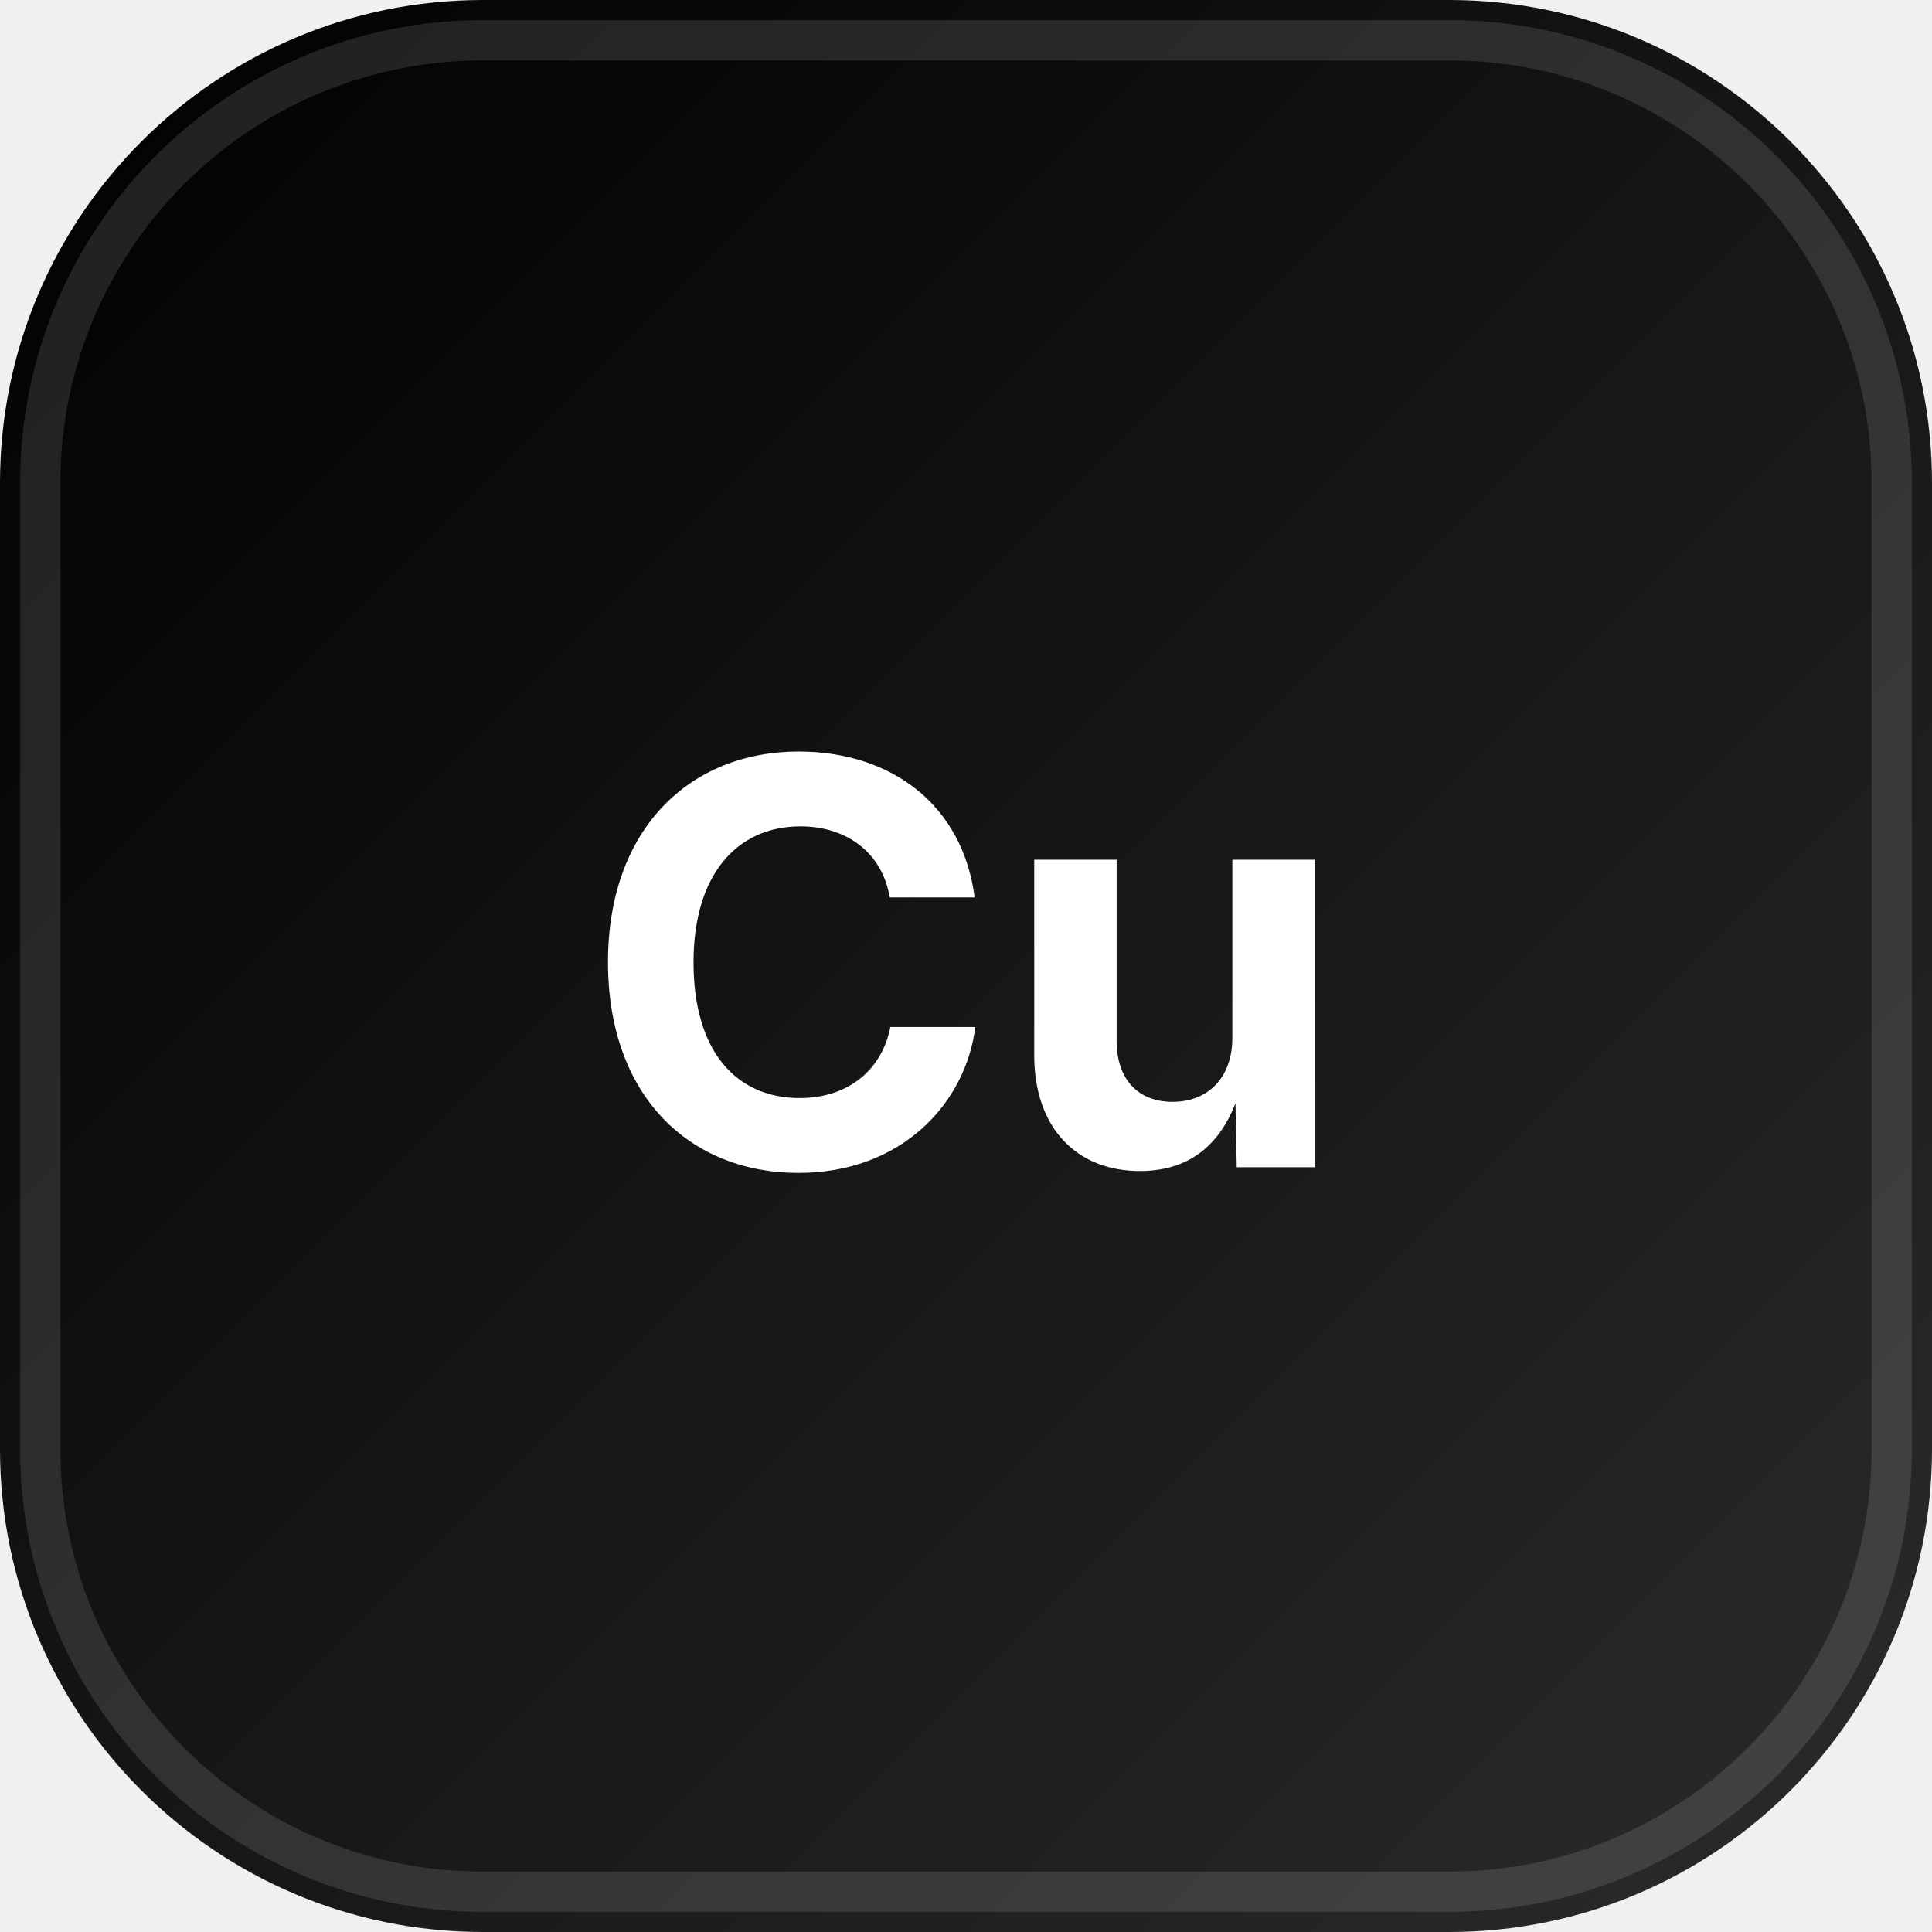
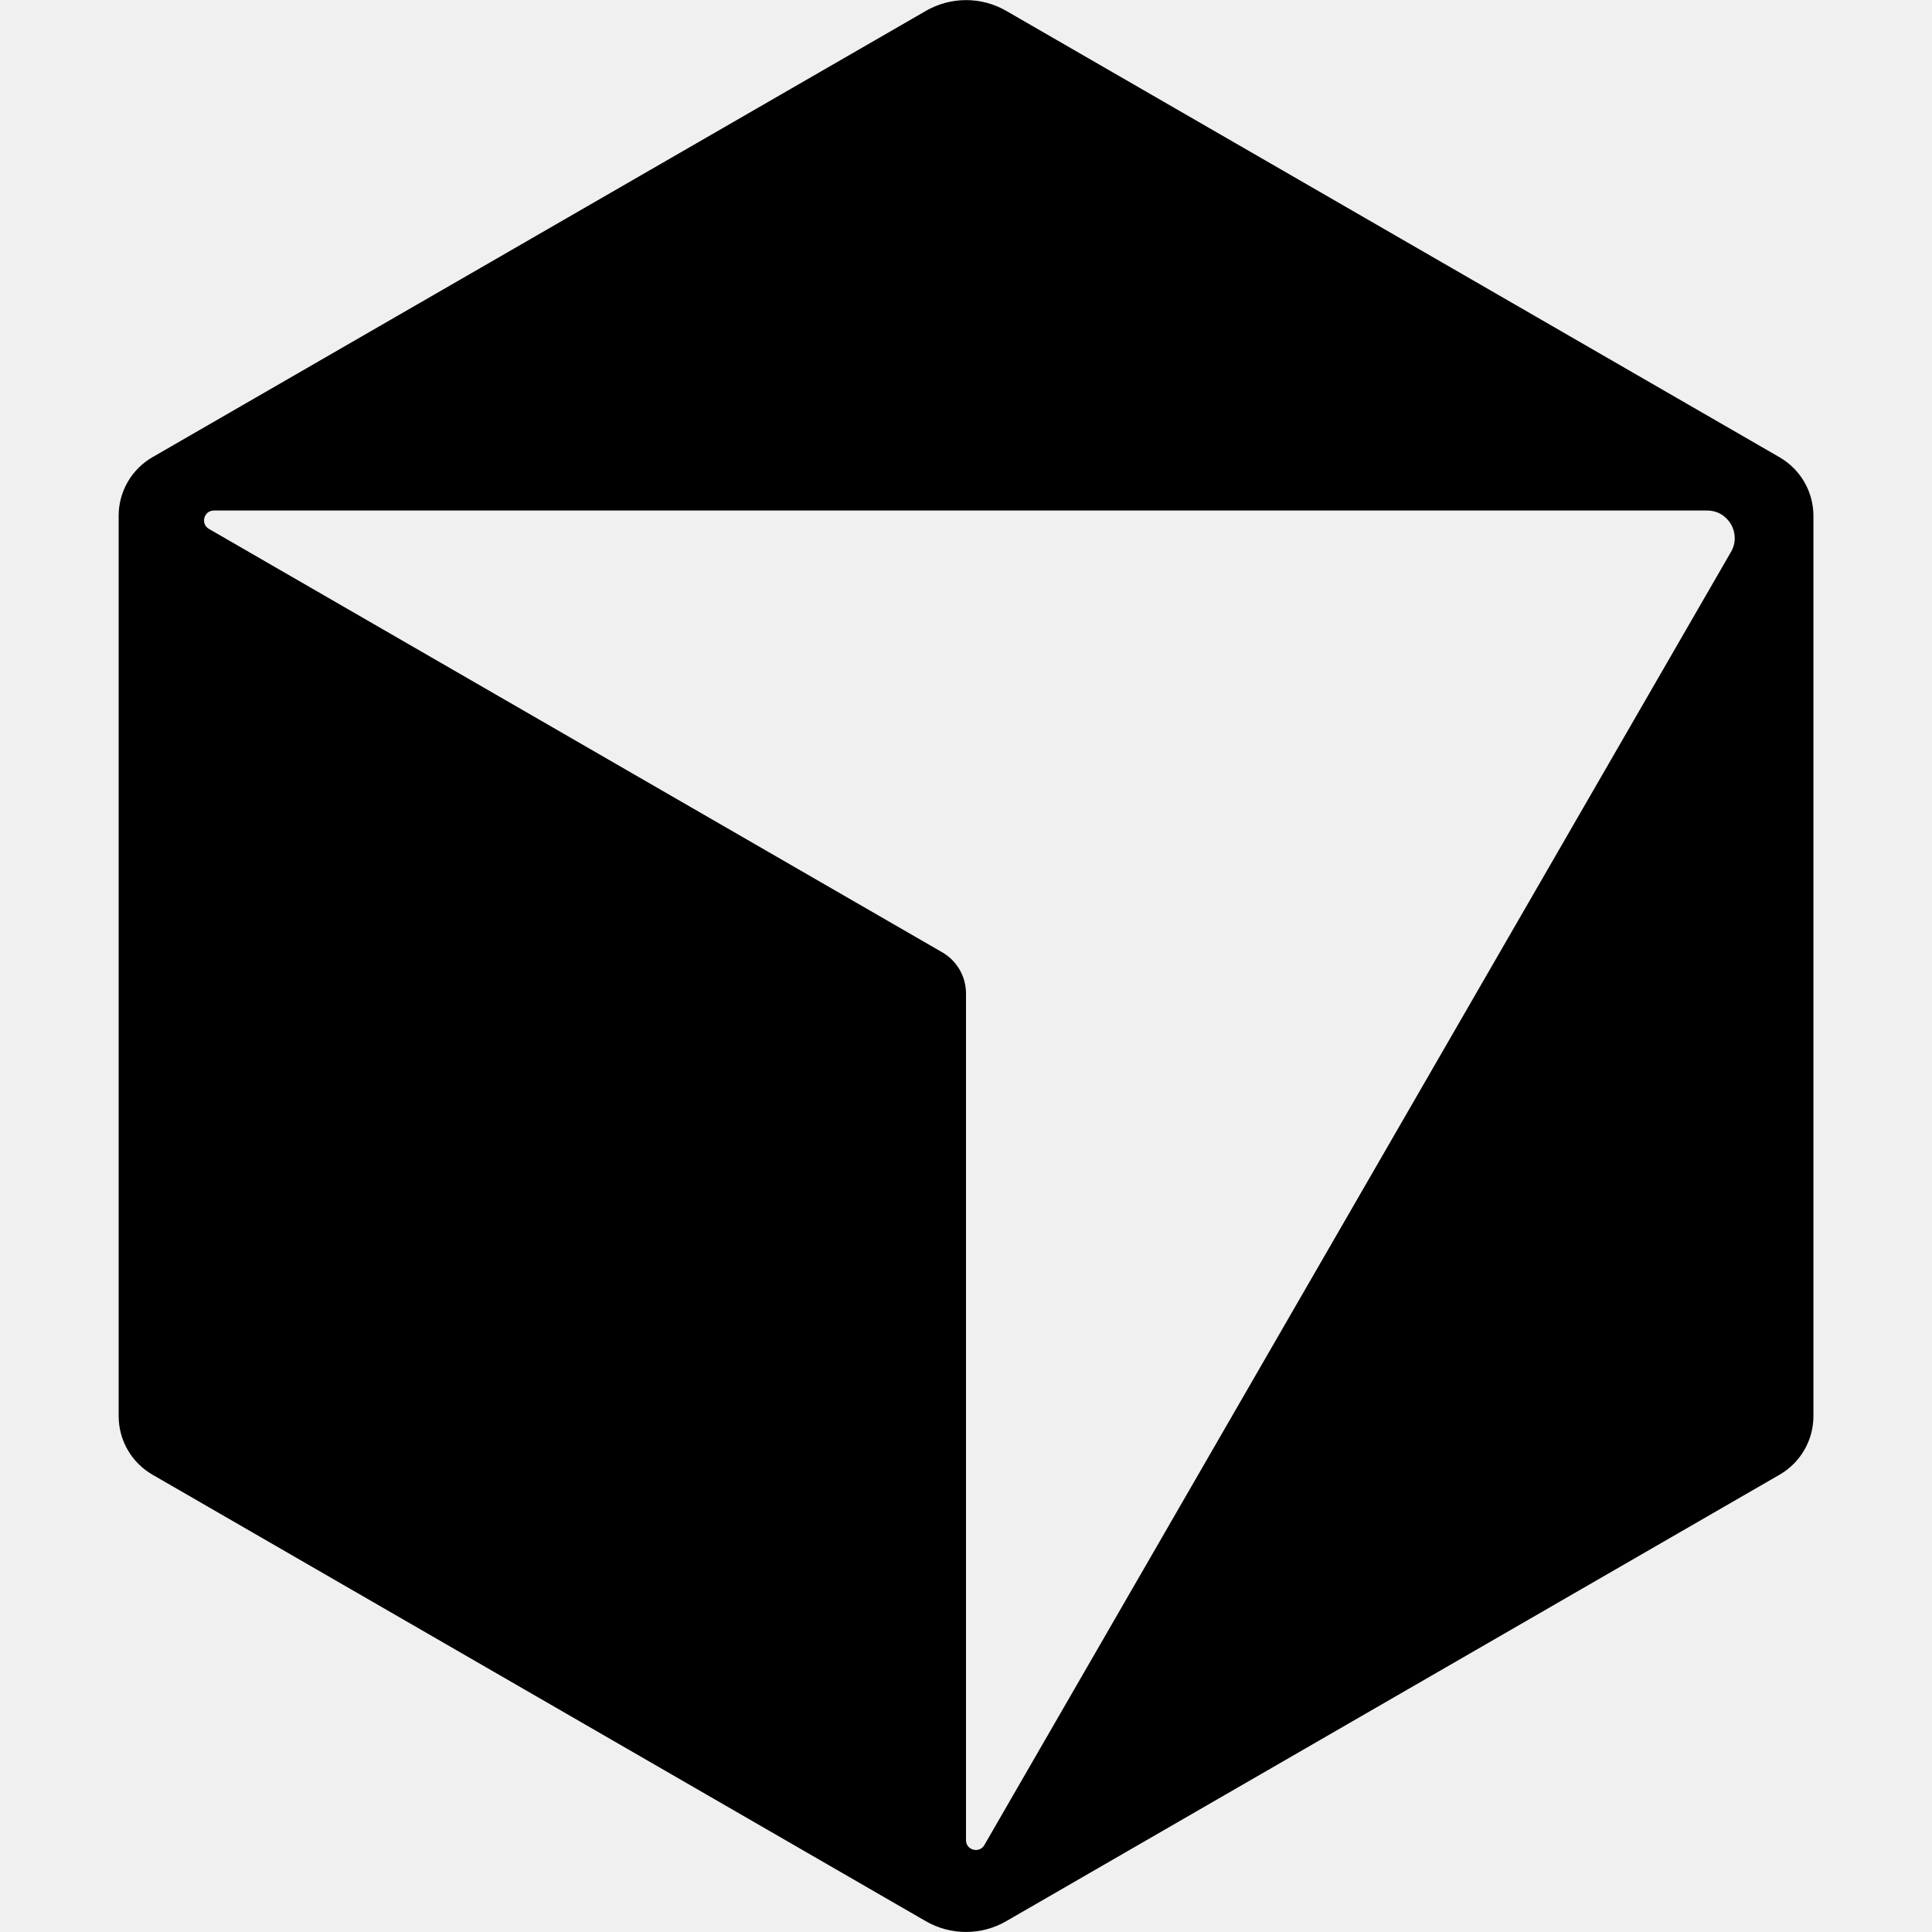
- <svg xmlns="http://www.w3.org/2000/svg" viewBox="0 0 48 48" role="img" aria-label="cursor.svg">
-   <defs>
-     <linearGradient id="g-cursorsvg" x1="0" y1="0" x2="48" y2="48" gradientUnits="userSpaceOnUse">
-       <stop offset="0%" stop-color="#000000" stop-opacity="1" />
-       <stop offset="100%" stop-color="#000000" stop-opacity="0.82" />
-     </linearGradient>
-   </defs>
-   <rect width="48" height="48" rx="12" fill="url(#g-cursorsvg)" />
-   <rect x="1" y="1" width="46" height="46" rx="11" fill="none" stroke="rgba(255,255,255,0.12)" />
-   <text x="24" y="29" text-anchor="middle" fill="#FFFFFF" font-family="system-ui,-apple-system,Segoe UI,sans-serif" font-size="14" font-weight="700">Cu</text>
+ <svg xmlns="http://www.w3.org/2000/svg" fill="currentColor" fill-rule="evenodd" height="1em" style="flex:none;line-height:1" viewBox="0 0 24 24" width="1em">
+   <path d="M22.106 5.68L12.5.135a.998.998 0 00-.998 0L1.893 5.68a.84.84 0 00-.419.726v11.186c0 .3.16.577.42.727l9.607 5.547a.999.999 0 00.998 0l9.608-5.547a.84.84 0 00.42-.727V6.407a.84.84 0 00-.42-.726zm-.603 1.176L12.228 22.92c-.063.108-.228.064-.228-.061V12.34a.59.59 0 00-.295-.51l-9.11-5.26c-.107-.062-.063-.228.062-.228h18.55c.264 0 .428.286.296.514z" />
</svg>
